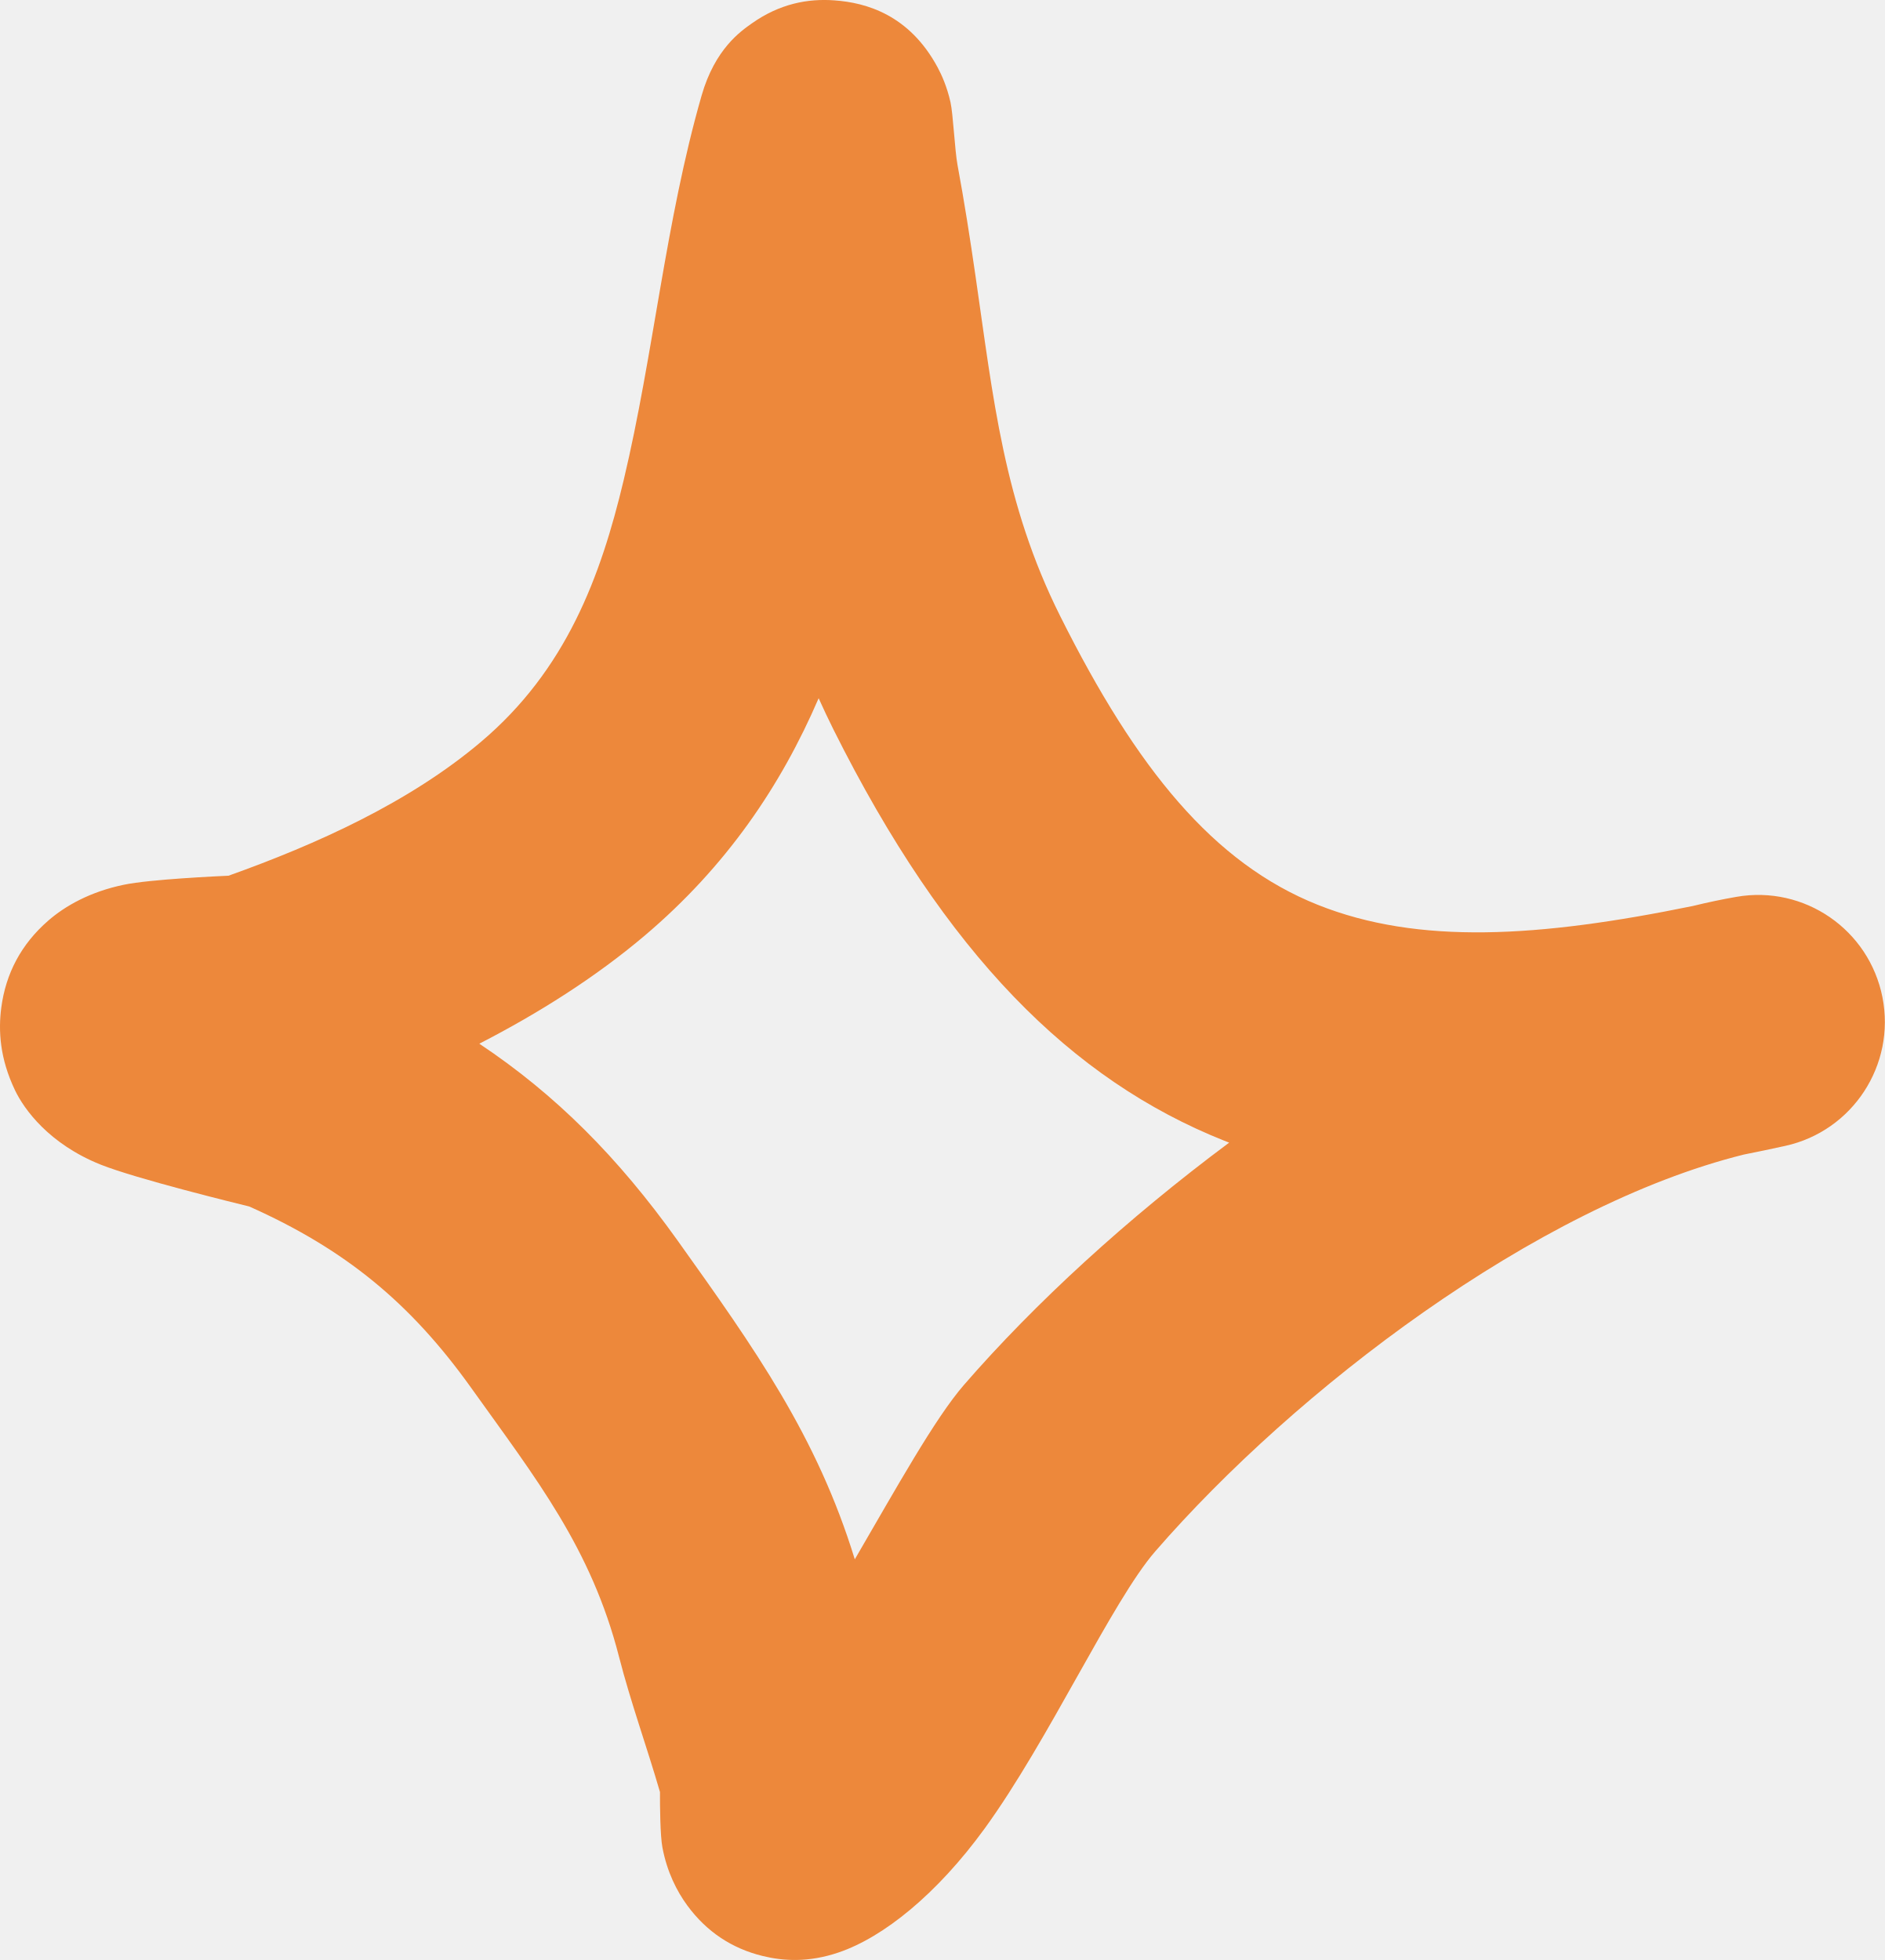
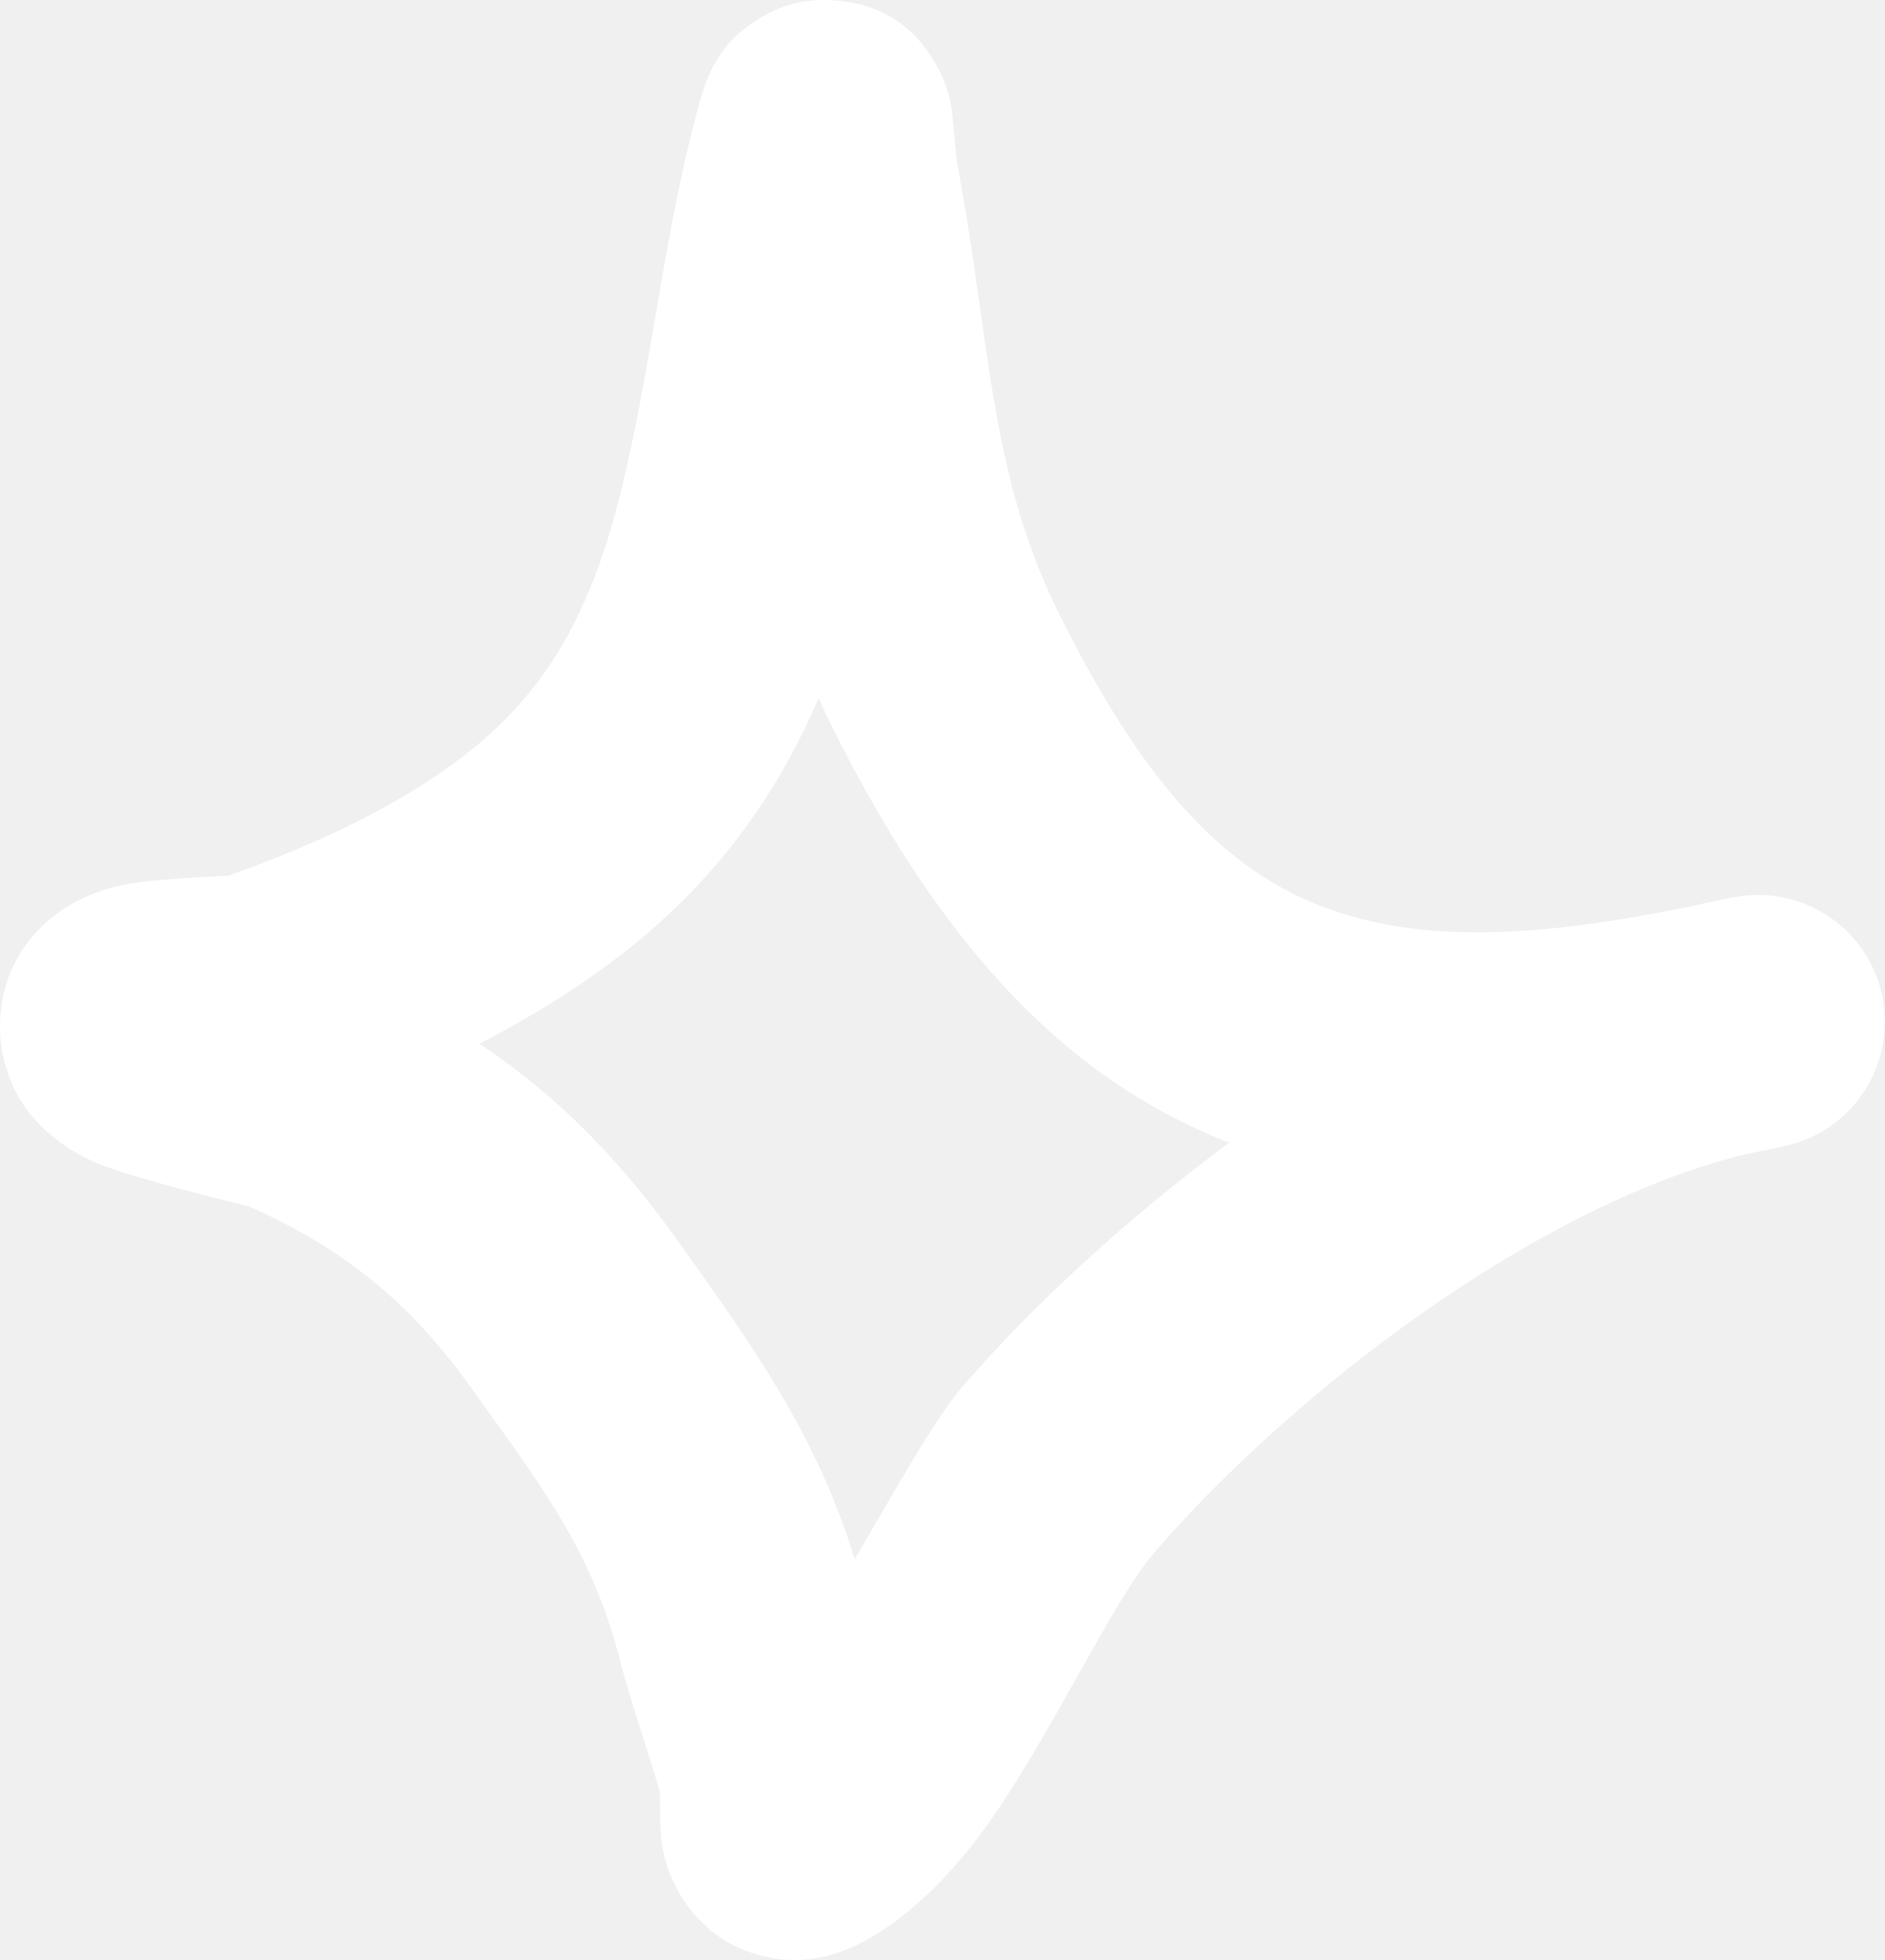
<svg xmlns="http://www.w3.org/2000/svg" width="50" height="52" viewBox="0 0 50 52" fill="none">
-   <path fill-rule="evenodd" clip-rule="evenodd" d="M6.062 23.233C8.401 22.398 10.862 21.288 12.76 19.681C15.015 17.773 15.932 15.315 16.547 12.727C17.338 9.403 17.654 5.862 18.612 2.533C18.967 1.296 19.65 0.829 19.943 0.621C20.684 0.097 21.433 -0.043 22.137 0.01C22.972 0.07 24.119 0.387 24.873 1.789C24.98 1.99 25.12 2.295 25.214 2.714C25.283 3.021 25.327 3.982 25.4 4.378C25.581 5.353 25.733 6.328 25.875 7.309C26.35 10.572 26.623 13.344 28.122 16.342C30.156 20.412 32.194 22.903 34.958 24.006C37.63 25.073 40.825 24.872 44.908 24.036C45.297 23.941 45.681 23.86 46.062 23.794C47.862 23.479 49.582 24.663 49.936 26.46C50.289 28.255 49.145 30.005 47.362 30.4C46.989 30.482 46.622 30.56 46.259 30.631C40.742 32 34.355 36.883 30.644 41.16C29.5 42.478 27.825 46.165 26.116 48.517C24.855 50.251 23.438 51.395 22.248 51.799C21.451 52.071 20.779 52.029 20.224 51.892C19.417 51.693 18.748 51.255 18.235 50.558C17.955 50.177 17.695 49.667 17.572 49.015C17.512 48.701 17.506 47.904 17.507 47.543C17.159 46.343 16.733 45.171 16.422 43.96C15.682 41.071 14.228 39.242 12.502 36.825C10.888 34.564 9.154 33.143 6.612 32.009C6.281 31.928 3.612 31.274 2.67 30.898C1.294 30.347 0.637 29.424 0.399 28.927C-0.005 28.084 -0.047 27.348 0.034 26.733C0.154 25.827 0.56 25.051 1.28 24.425C1.726 24.036 2.393 23.657 3.286 23.473C3.975 23.328 5.805 23.245 6.062 23.233ZM21.716 18.524C21.84 18.8 21.972 19.078 22.111 19.358C25.09 25.319 28.422 28.647 32.471 30.262L32.606 30.315C29.898 32.33 27.446 34.582 25.572 36.741C24.8 37.63 23.778 39.476 22.675 41.37C21.672 38.104 20.032 35.795 17.97 32.906C16.394 30.701 14.743 29.042 12.715 27.69C14.289 26.88 15.79 25.932 17.099 24.825C19.276 22.981 20.716 20.845 21.716 18.524Z" fill="#ED883B" />
+   <path fill-rule="evenodd" clip-rule="evenodd" d="M6.062 23.233C8.401 22.398 10.862 21.288 12.76 19.681C15.015 17.773 15.932 15.315 16.547 12.727C17.338 9.403 17.654 5.862 18.612 2.533C18.967 1.296 19.65 0.829 19.943 0.621C20.684 0.097 21.433 -0.043 22.137 0.01C22.972 0.07 24.119 0.387 24.873 1.789C24.98 1.99 25.12 2.295 25.214 2.714C25.283 3.021 25.327 3.982 25.4 4.378C25.581 5.353 25.733 6.328 25.875 7.309C26.35 10.572 26.623 13.344 28.122 16.342C30.156 20.412 32.194 22.903 34.958 24.006C37.63 25.073 40.825 24.872 44.908 24.036C45.297 23.941 45.681 23.86 46.062 23.794C47.862 23.479 49.582 24.663 49.936 26.46C50.289 28.255 49.145 30.005 47.362 30.4C46.989 30.482 46.622 30.56 46.259 30.631C40.742 32 34.355 36.883 30.644 41.16C29.5 42.478 27.825 46.165 26.116 48.517C24.855 50.251 23.438 51.395 22.248 51.799C21.451 52.071 20.779 52.029 20.224 51.892C19.417 51.693 18.748 51.255 18.235 50.558C17.955 50.177 17.695 49.667 17.572 49.015C17.512 48.701 17.506 47.904 17.507 47.543C17.159 46.343 16.733 45.171 16.422 43.96C15.682 41.071 14.228 39.242 12.502 36.825C10.888 34.564 9.154 33.143 6.612 32.009C6.281 31.928 3.612 31.274 2.67 30.898C1.294 30.347 0.637 29.424 0.399 28.927C-0.005 28.084 -0.047 27.348 0.034 26.733C0.154 25.827 0.56 25.051 1.28 24.425C1.726 24.036 2.393 23.657 3.286 23.473C3.975 23.328 5.805 23.245 6.062 23.233ZM21.716 18.524C21.84 18.8 21.972 19.078 22.111 19.358C25.09 25.319 28.422 28.647 32.471 30.262L32.606 30.315C29.898 32.33 27.446 34.582 25.572 36.741C24.8 37.63 23.778 39.476 22.675 41.37C21.672 38.104 20.032 35.795 17.97 32.906C16.394 30.701 14.743 29.042 12.715 27.69C14.289 26.88 15.79 25.932 17.099 24.825C19.276 22.981 20.716 20.845 21.716 18.524Z" fill="#fff" />
</svg>
